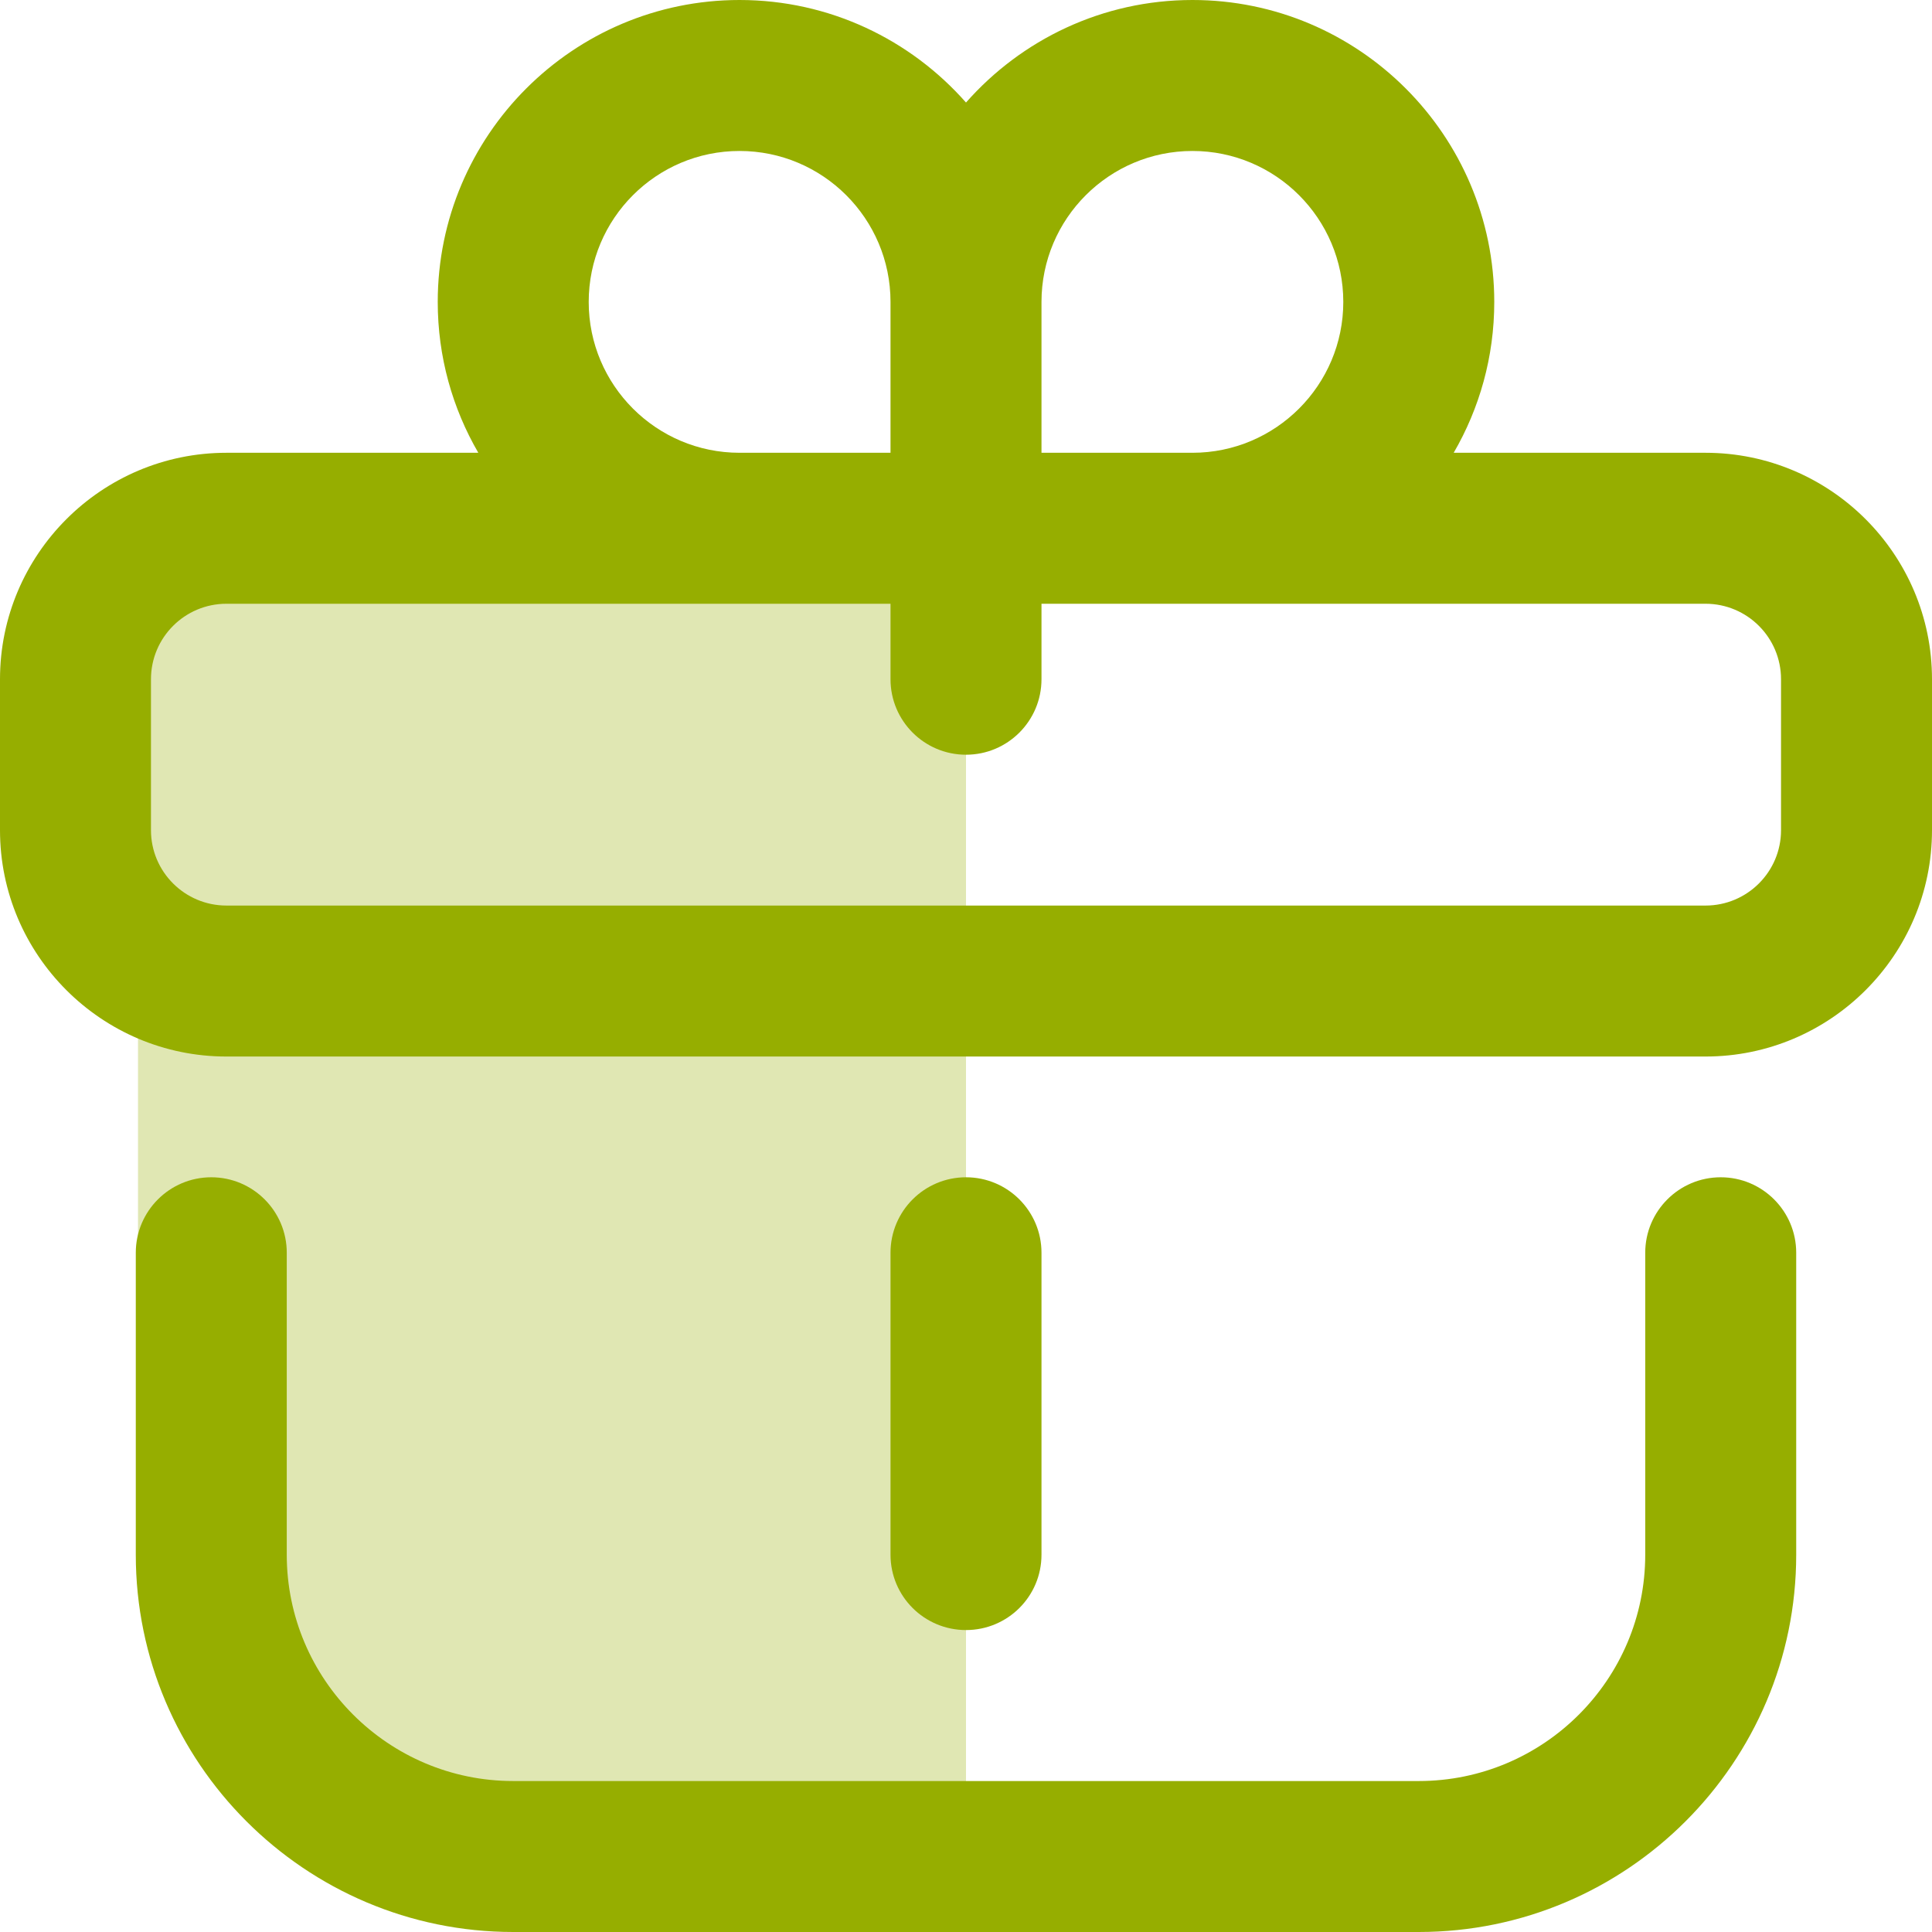
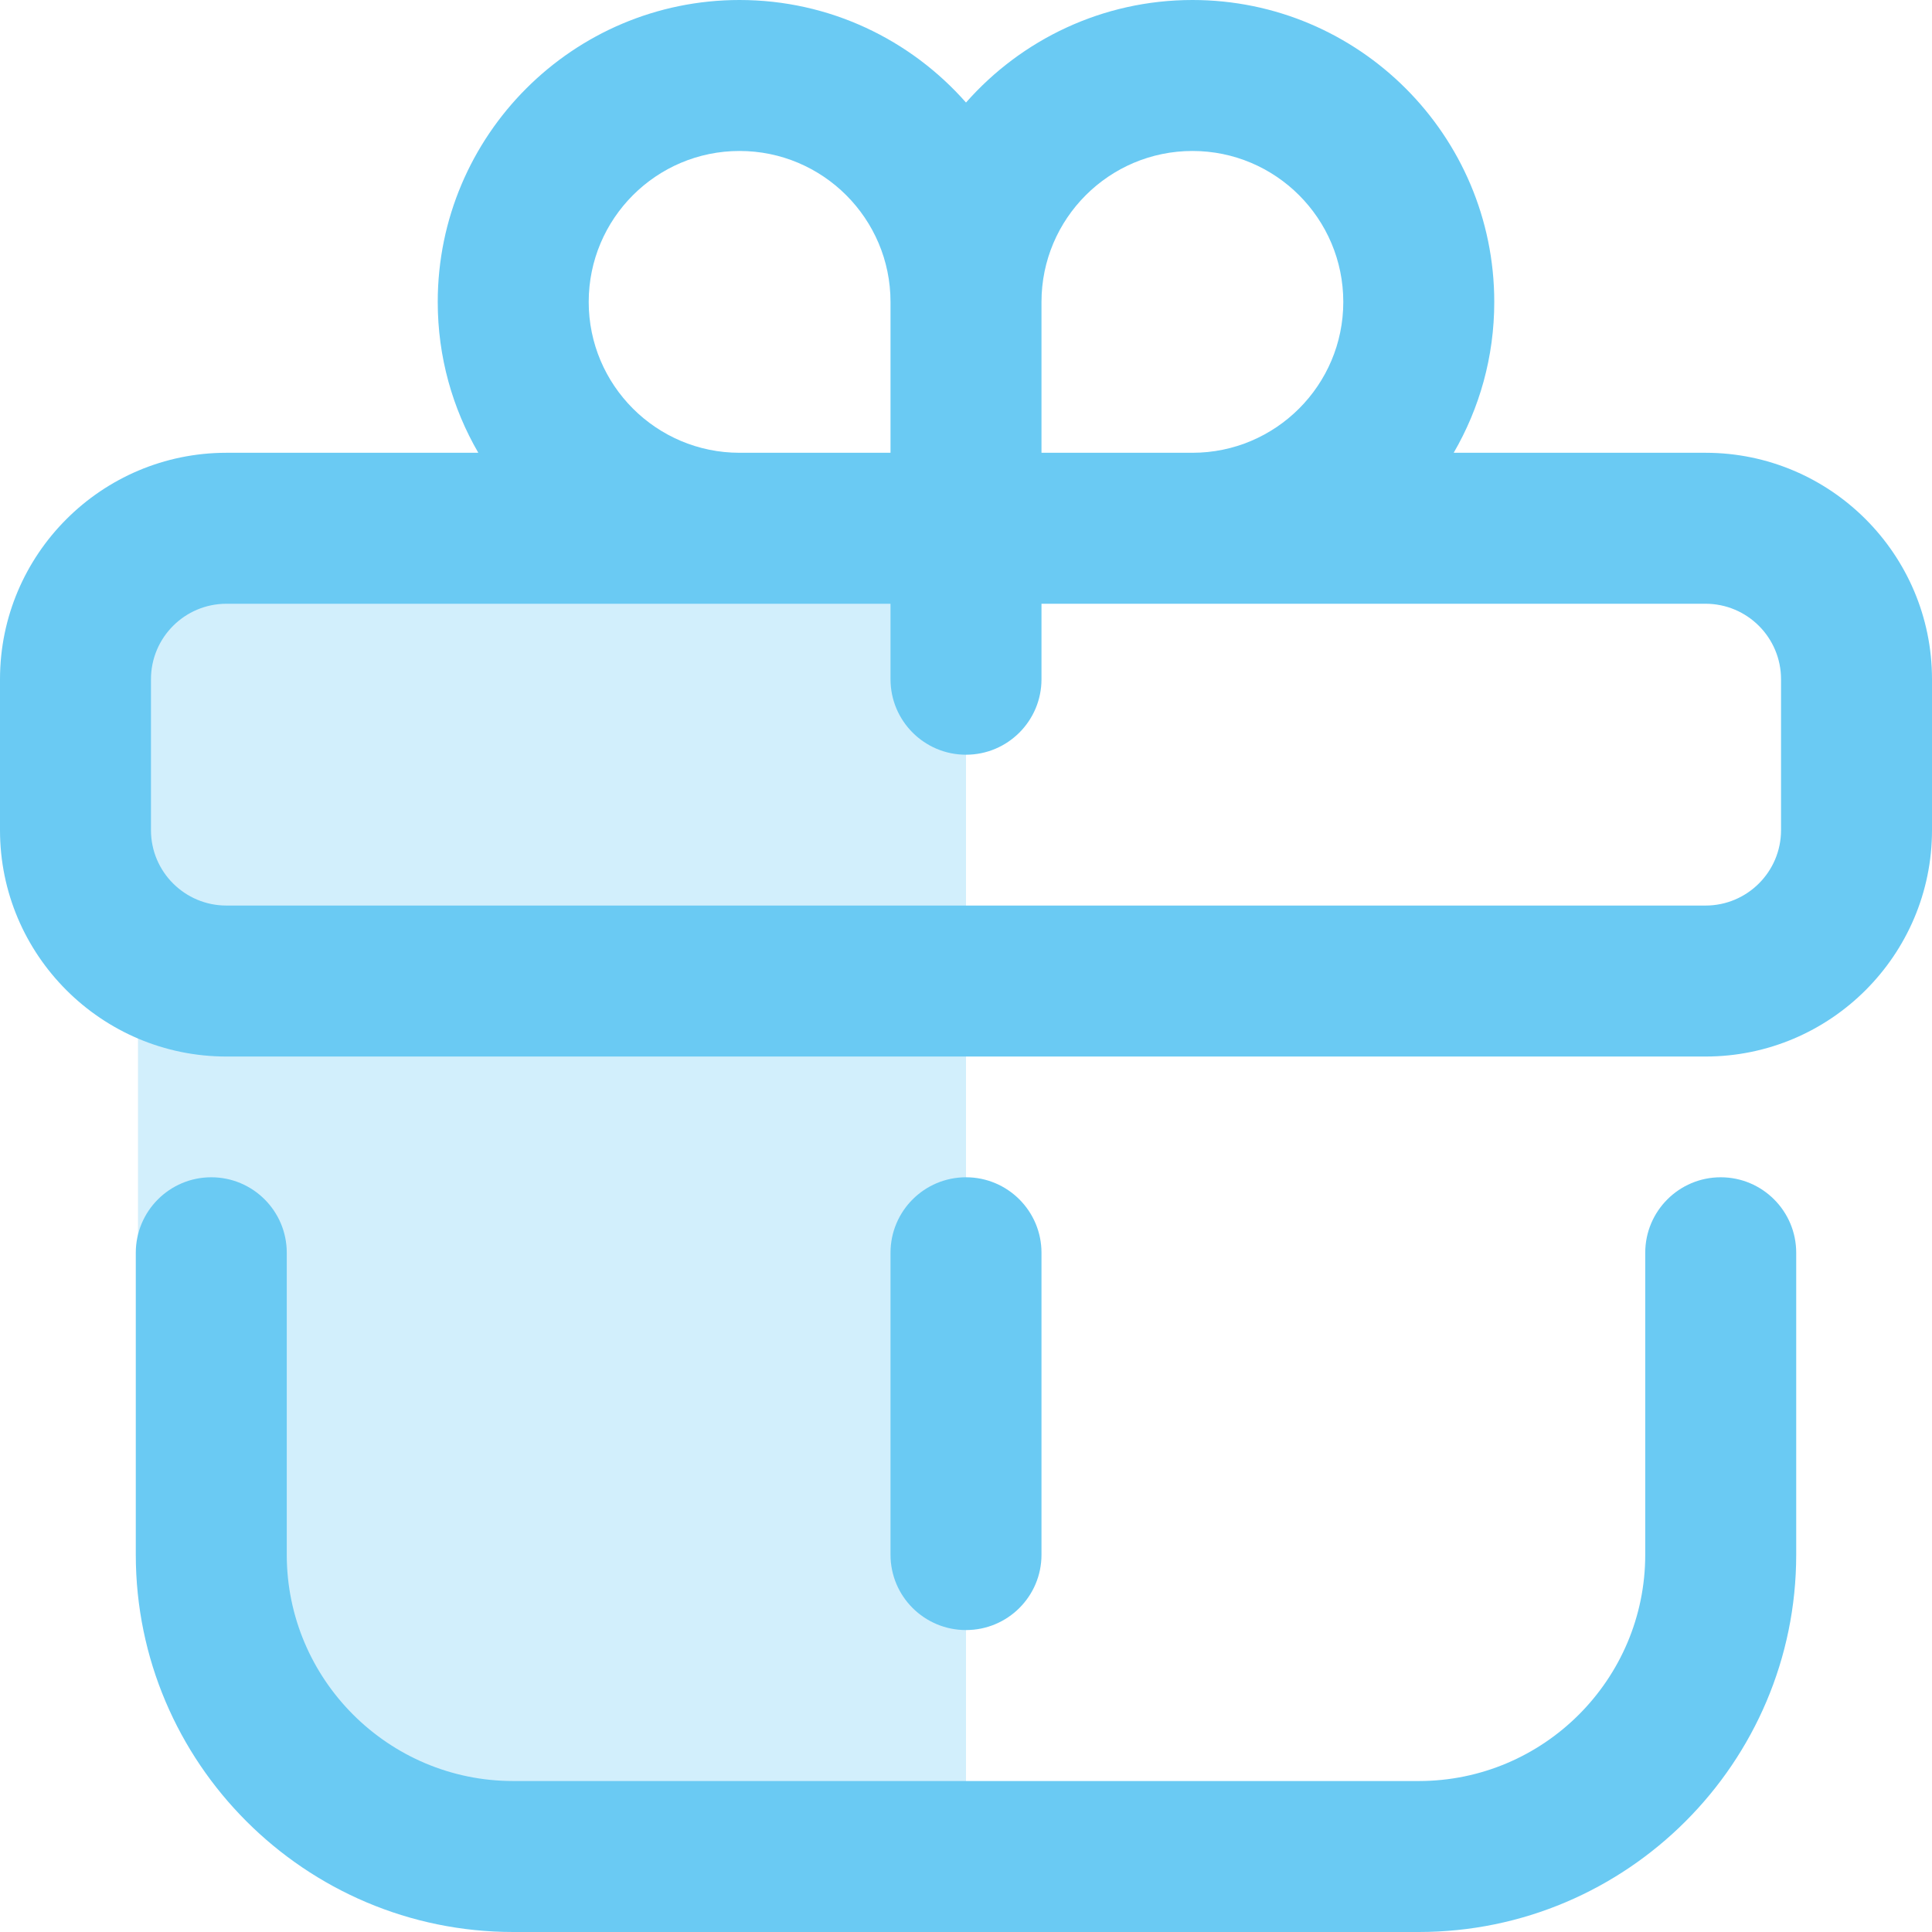
<svg xmlns="http://www.w3.org/2000/svg" width="14" height="14" viewBox="0 0 14 14" fill="none">
-   <path d="M1 4H7V13H3C1.895 13 1 12.105 1 11V4Z" fill="#96AE00" fill-opacity="0.3" />
-   <path d="M7.547 9.078C7.547 8.776 7.302 8.531 7 8.531C6.698 8.531 6.453 8.776 6.453 9.078V11.266C6.453 11.568 6.698 11.812 7 11.812C7.302 11.812 7.547 11.568 7.547 11.266V9.078Z" fill="#96AE00" />
-   <path d="M1.531 8.531C1.229 8.531 0.984 8.776 0.984 9.078V11.266C0.984 12.773 2.211 14 3.719 14H10.281C11.789 14 13.016 12.773 13.016 11.266V9.078C13.016 8.776 12.771 8.531 12.469 8.531C12.167 8.531 11.922 8.776 11.922 9.078V11.266C11.922 12.17 11.186 12.906 10.281 12.906H3.719C2.814 12.906 2.078 12.17 2.078 11.266V9.078C2.078 8.776 1.833 8.531 1.531 8.531Z" fill="#96AE00" />
-   <path d="M1.641 7.656H12.359C13.264 7.656 14 6.92 14 6.016V4.922C14 4.017 13.264 3.281 12.359 3.281H10.534C10.721 2.959 10.828 2.586 10.828 2.188C10.828 0.981 9.847 0 8.641 0C7.988 0 7.401 0.288 7 0.743C6.599 0.288 6.012 0 5.359 0C4.153 0 3.172 0.981 3.172 2.188C3.172 2.586 3.279 2.959 3.466 3.281H1.641C0.736 3.281 0 4.017 0 4.922V6.016C0 6.92 0.736 7.656 1.641 7.656V7.656ZM8.641 1.094C9.244 1.094 9.734 1.584 9.734 2.188C9.734 2.791 9.244 3.281 8.641 3.281H7.547V2.188C7.547 1.584 8.038 1.094 8.641 1.094ZM4.266 2.188C4.266 1.584 4.756 1.094 5.359 1.094C5.962 1.094 6.453 1.584 6.453 2.188V3.281H5.359C4.756 3.281 4.266 2.791 4.266 2.188ZM1.094 4.922C1.094 4.62 1.339 4.375 1.641 4.375H6.453V4.922C6.453 5.224 6.698 5.469 7 5.469C7.302 5.469 7.547 5.224 7.547 4.922V4.375H12.359C12.661 4.375 12.906 4.62 12.906 4.922V6.016C12.906 6.317 12.661 6.562 12.359 6.562H1.641C1.339 6.562 1.094 6.317 1.094 6.016V4.922Z" fill="#96AE00" />
+   <path d="M1 4H7V13H3C1.895 13 1 12.105 1 11V4Z" fill="#6ACAF3" fill-opacity="0.3" />
+   <path d="M7.547 9.078C7.547 8.776 7.302 8.531 7 8.531C6.698 8.531 6.453 8.776 6.453 9.078V11.266C6.453 11.568 6.698 11.812 7 11.812C7.302 11.812 7.547 11.568 7.547 11.266V9.078Z" fill="#6ACAF3" />
+   <path d="M1.531 8.531C1.229 8.531 0.984 8.776 0.984 9.078V11.266C0.984 12.773 2.211 14 3.719 14H10.281C11.789 14 13.016 12.773 13.016 11.266V9.078C13.016 8.776 12.771 8.531 12.469 8.531C12.167 8.531 11.922 8.776 11.922 9.078V11.266C11.922 12.17 11.186 12.906 10.281 12.906H3.719C2.814 12.906 2.078 12.17 2.078 11.266V9.078C2.078 8.776 1.833 8.531 1.531 8.531Z" fill="#6ACAF3" />
+   <path d="M1.641 7.656H12.359C13.264 7.656 14 6.92 14 6.016V4.922C14 4.017 13.264 3.281 12.359 3.281H10.534C10.721 2.959 10.828 2.586 10.828 2.188C10.828 0.981 9.847 0 8.641 0C7.988 0 7.401 0.288 7 0.743C6.599 0.288 6.012 0 5.359 0C4.153 0 3.172 0.981 3.172 2.188C3.172 2.586 3.279 2.959 3.466 3.281H1.641C0.736 3.281 0 4.017 0 4.922V6.016C0 6.92 0.736 7.656 1.641 7.656V7.656ZM8.641 1.094C9.244 1.094 9.734 1.584 9.734 2.188C9.734 2.791 9.244 3.281 8.641 3.281H7.547V2.188C7.547 1.584 8.038 1.094 8.641 1.094ZM4.266 2.188C4.266 1.584 4.756 1.094 5.359 1.094C5.962 1.094 6.453 1.584 6.453 2.188V3.281H5.359C4.756 3.281 4.266 2.791 4.266 2.188ZM1.094 4.922C1.094 4.62 1.339 4.375 1.641 4.375H6.453V4.922C6.453 5.224 6.698 5.469 7 5.469C7.302 5.469 7.547 5.224 7.547 4.922V4.375H12.359C12.661 4.375 12.906 4.62 12.906 4.922V6.016C12.906 6.317 12.661 6.562 12.359 6.562H1.641C1.339 6.562 1.094 6.317 1.094 6.016V4.922Z" fill="#6ACAF3" />
</svg>
